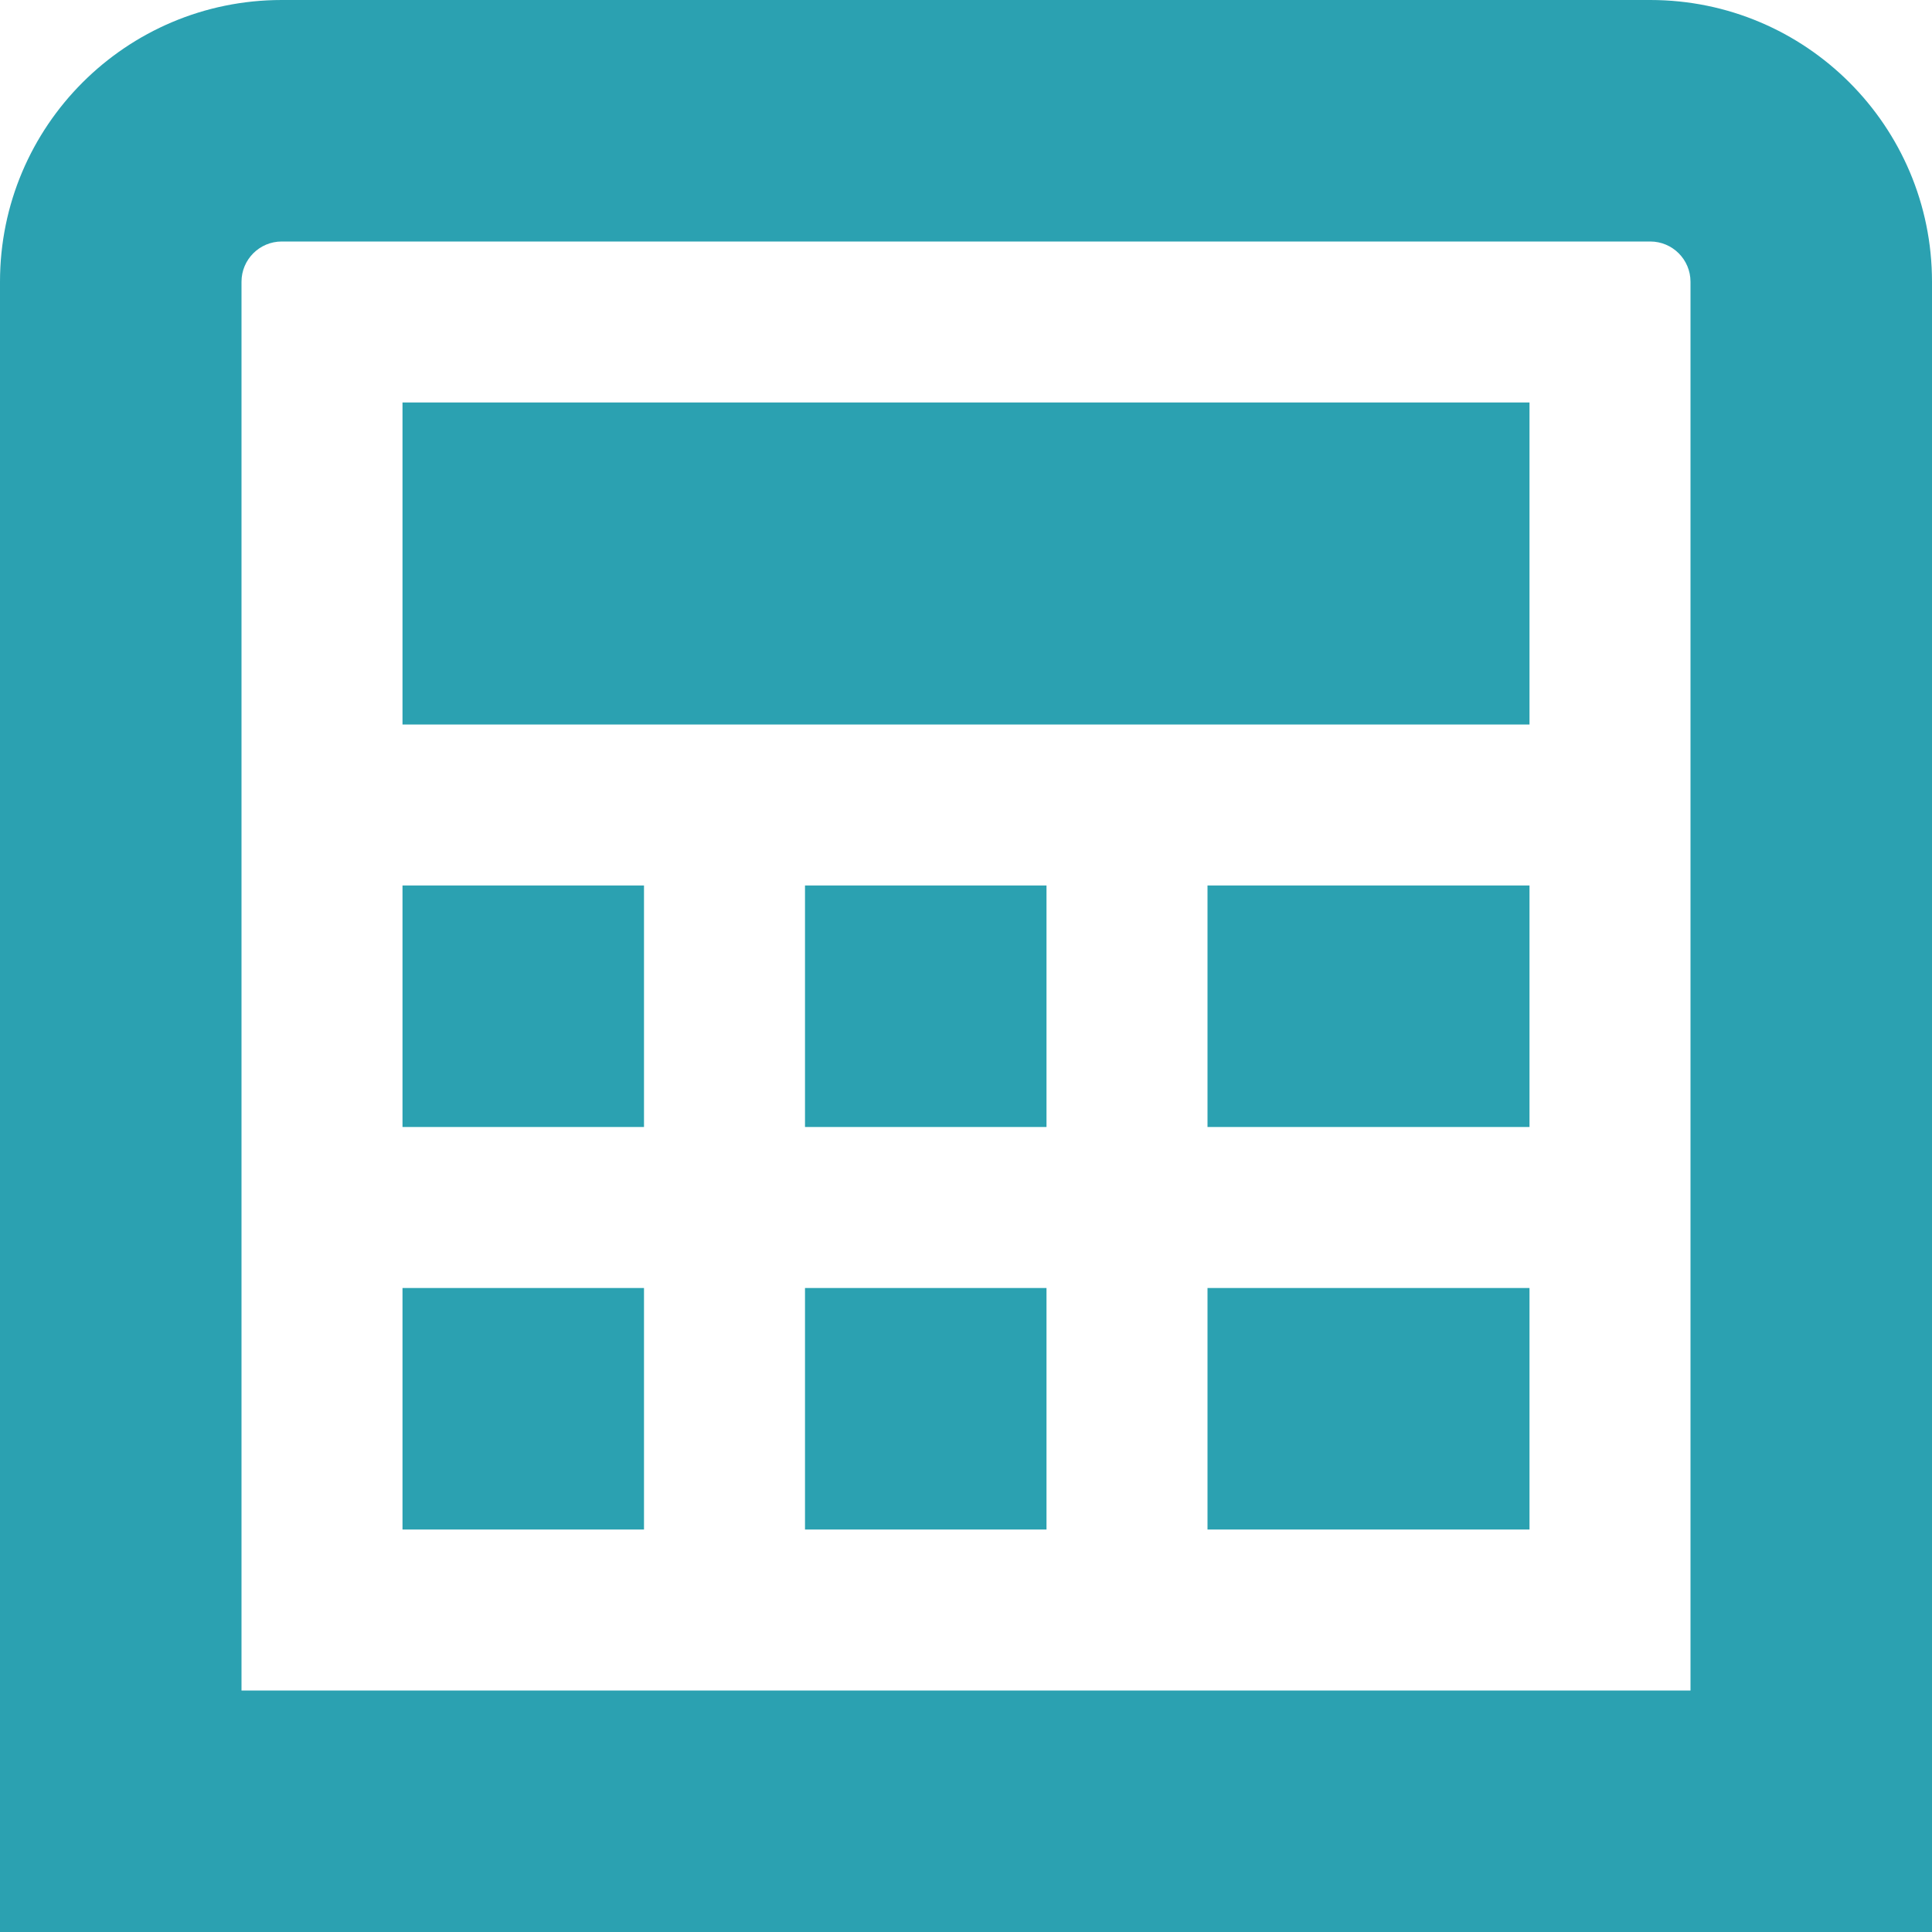
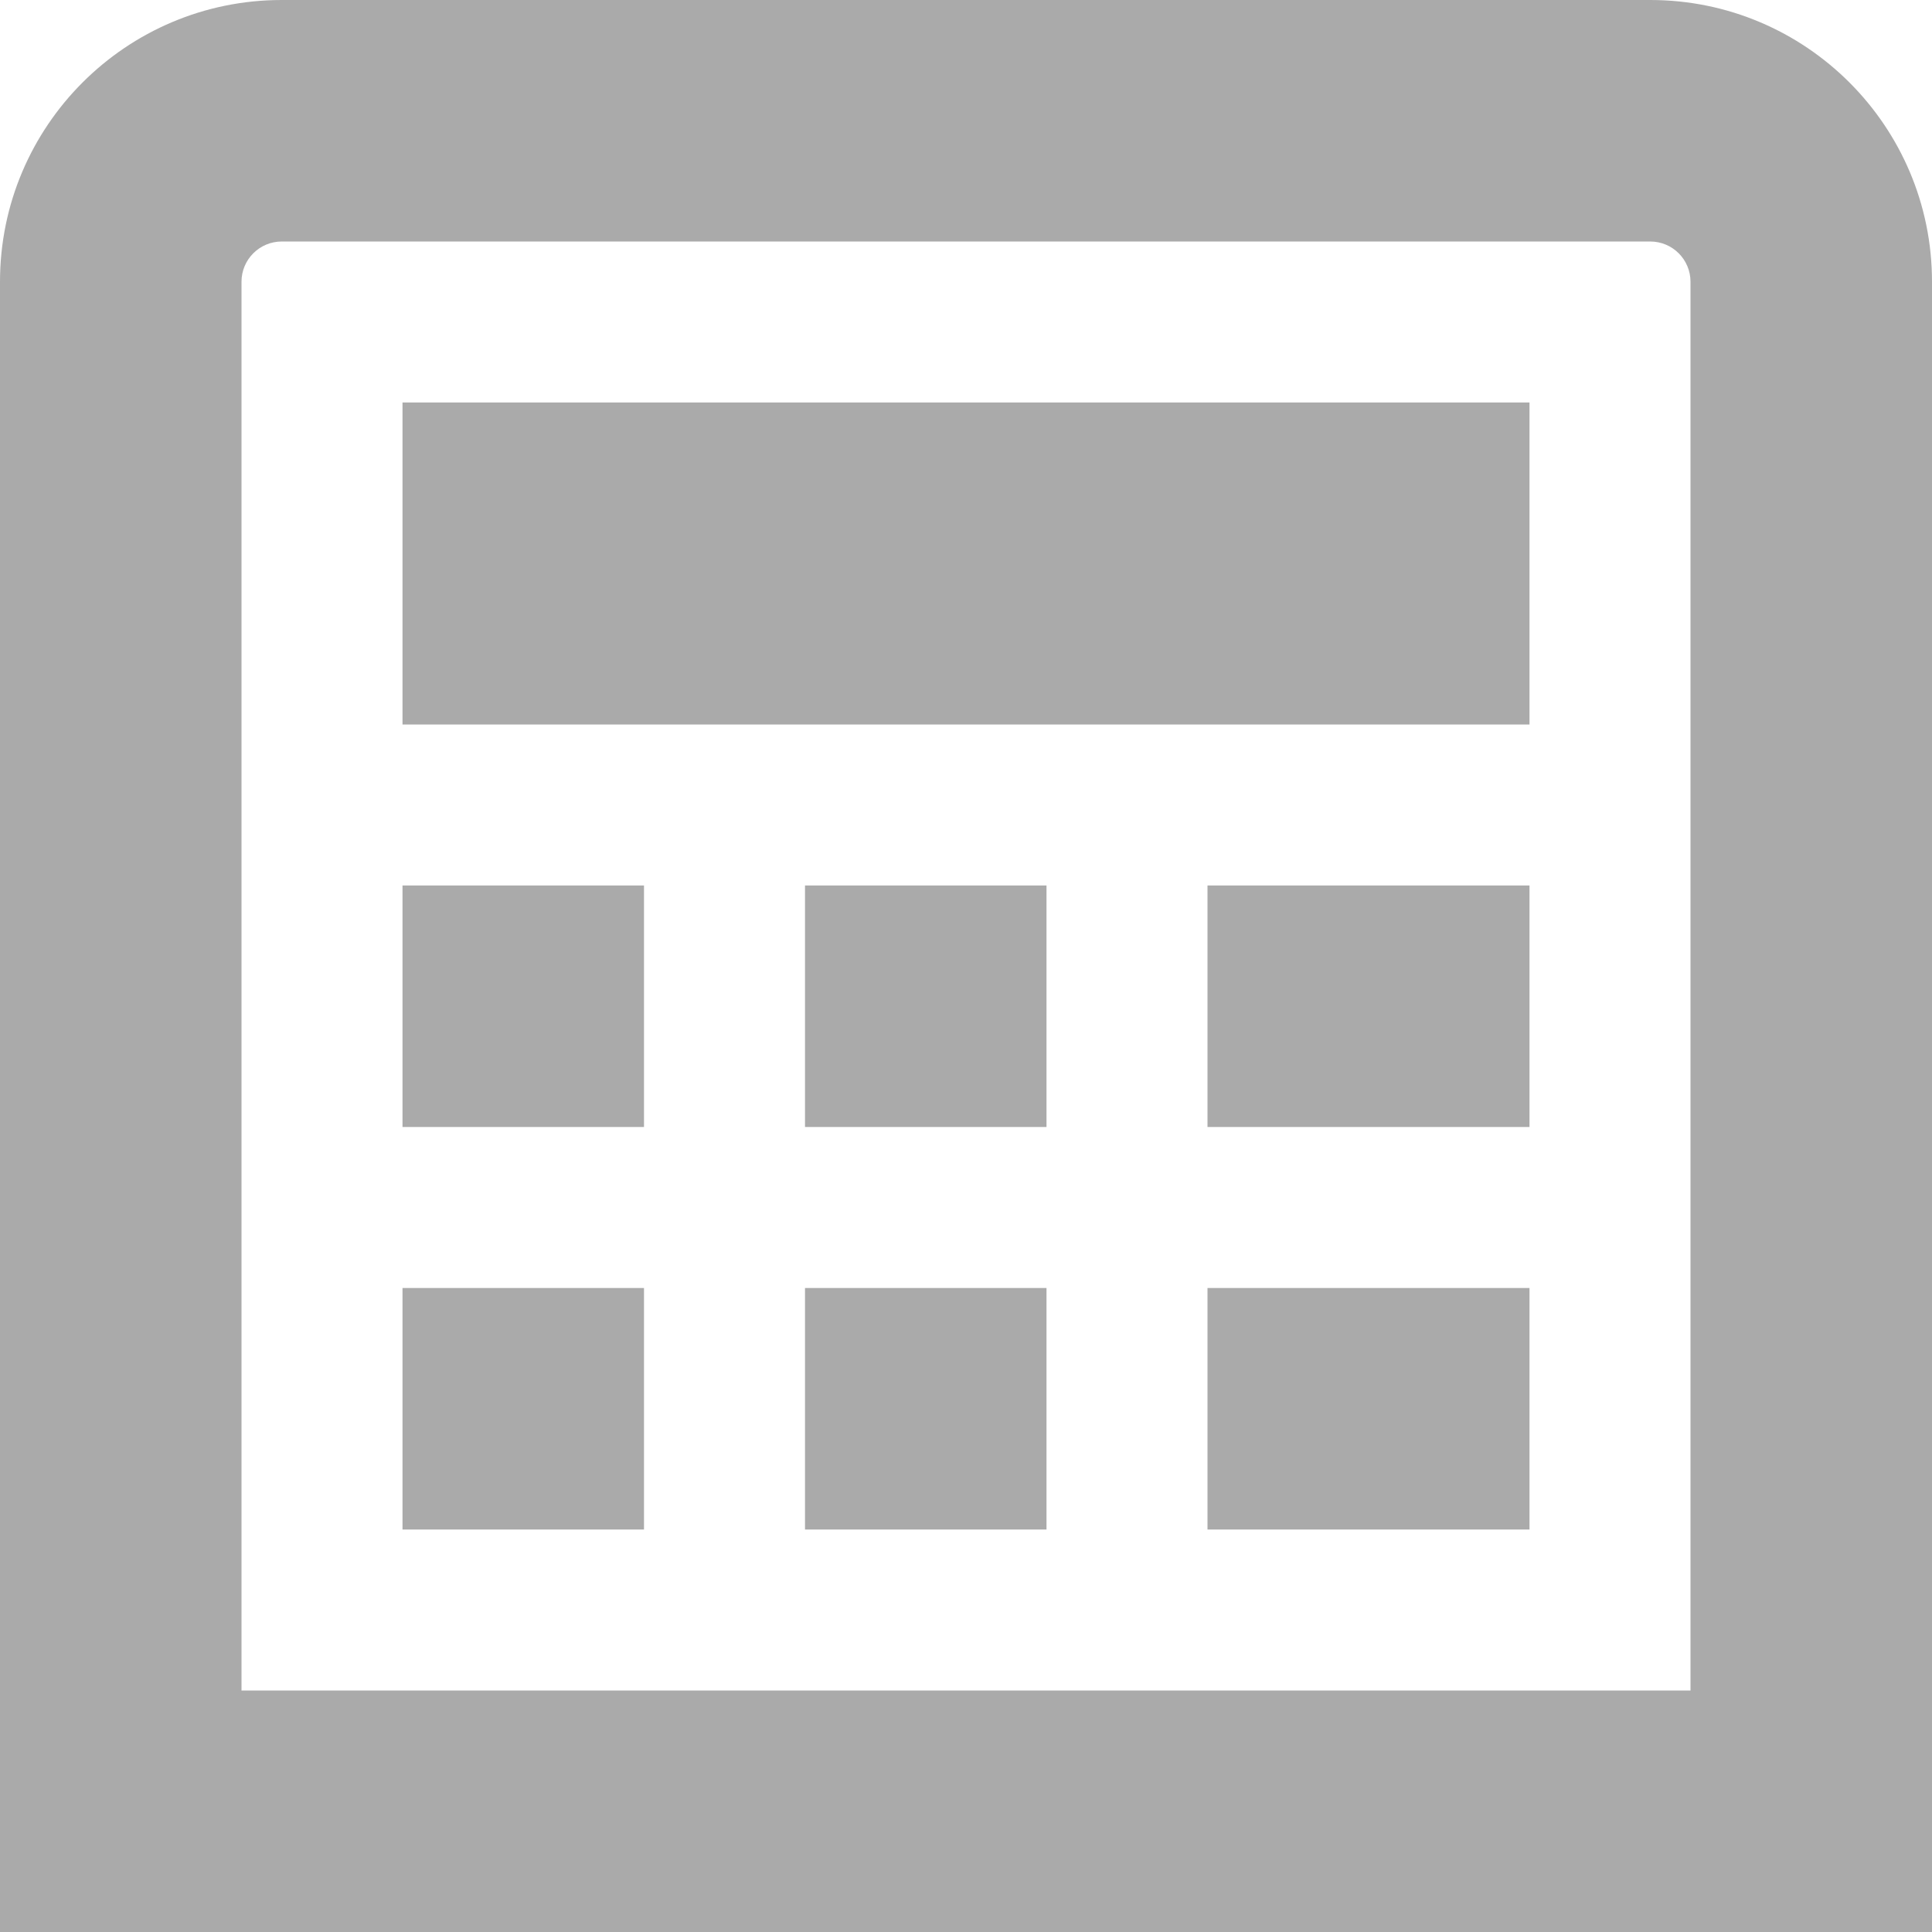
- <svg xmlns="http://www.w3.org/2000/svg" id="Layer_1" height="512" viewBox="0 0 24 24" width="512" data-name="Layer 1" style="fill:#2ba1b1">
+ <svg xmlns="http://www.w3.org/2000/svg" id="Layer_1" height="512" viewBox="0 0 24 24" width="512" data-name="Layer 1" style="fill:#AAAAAA">
  <path d="m24 24h-24v-20.5a3.5 3.5 0 0 1 3.5-3.5h17a3.5 3.5 0 0 1 3.5 3.5zm-21-3h18v-17.5a.5.5 0 0 0 -.5-.5h-17a.5.5 0 0 0 -.5.5zm16-16h-14v4h14zm-11 6h-3v3h3zm0 5h-3v3h3zm5-5h-3v3h3zm6 0h-4v3h4zm-6 5h-3v3h3zm6 0h-4v3h4z" />
</svg>
